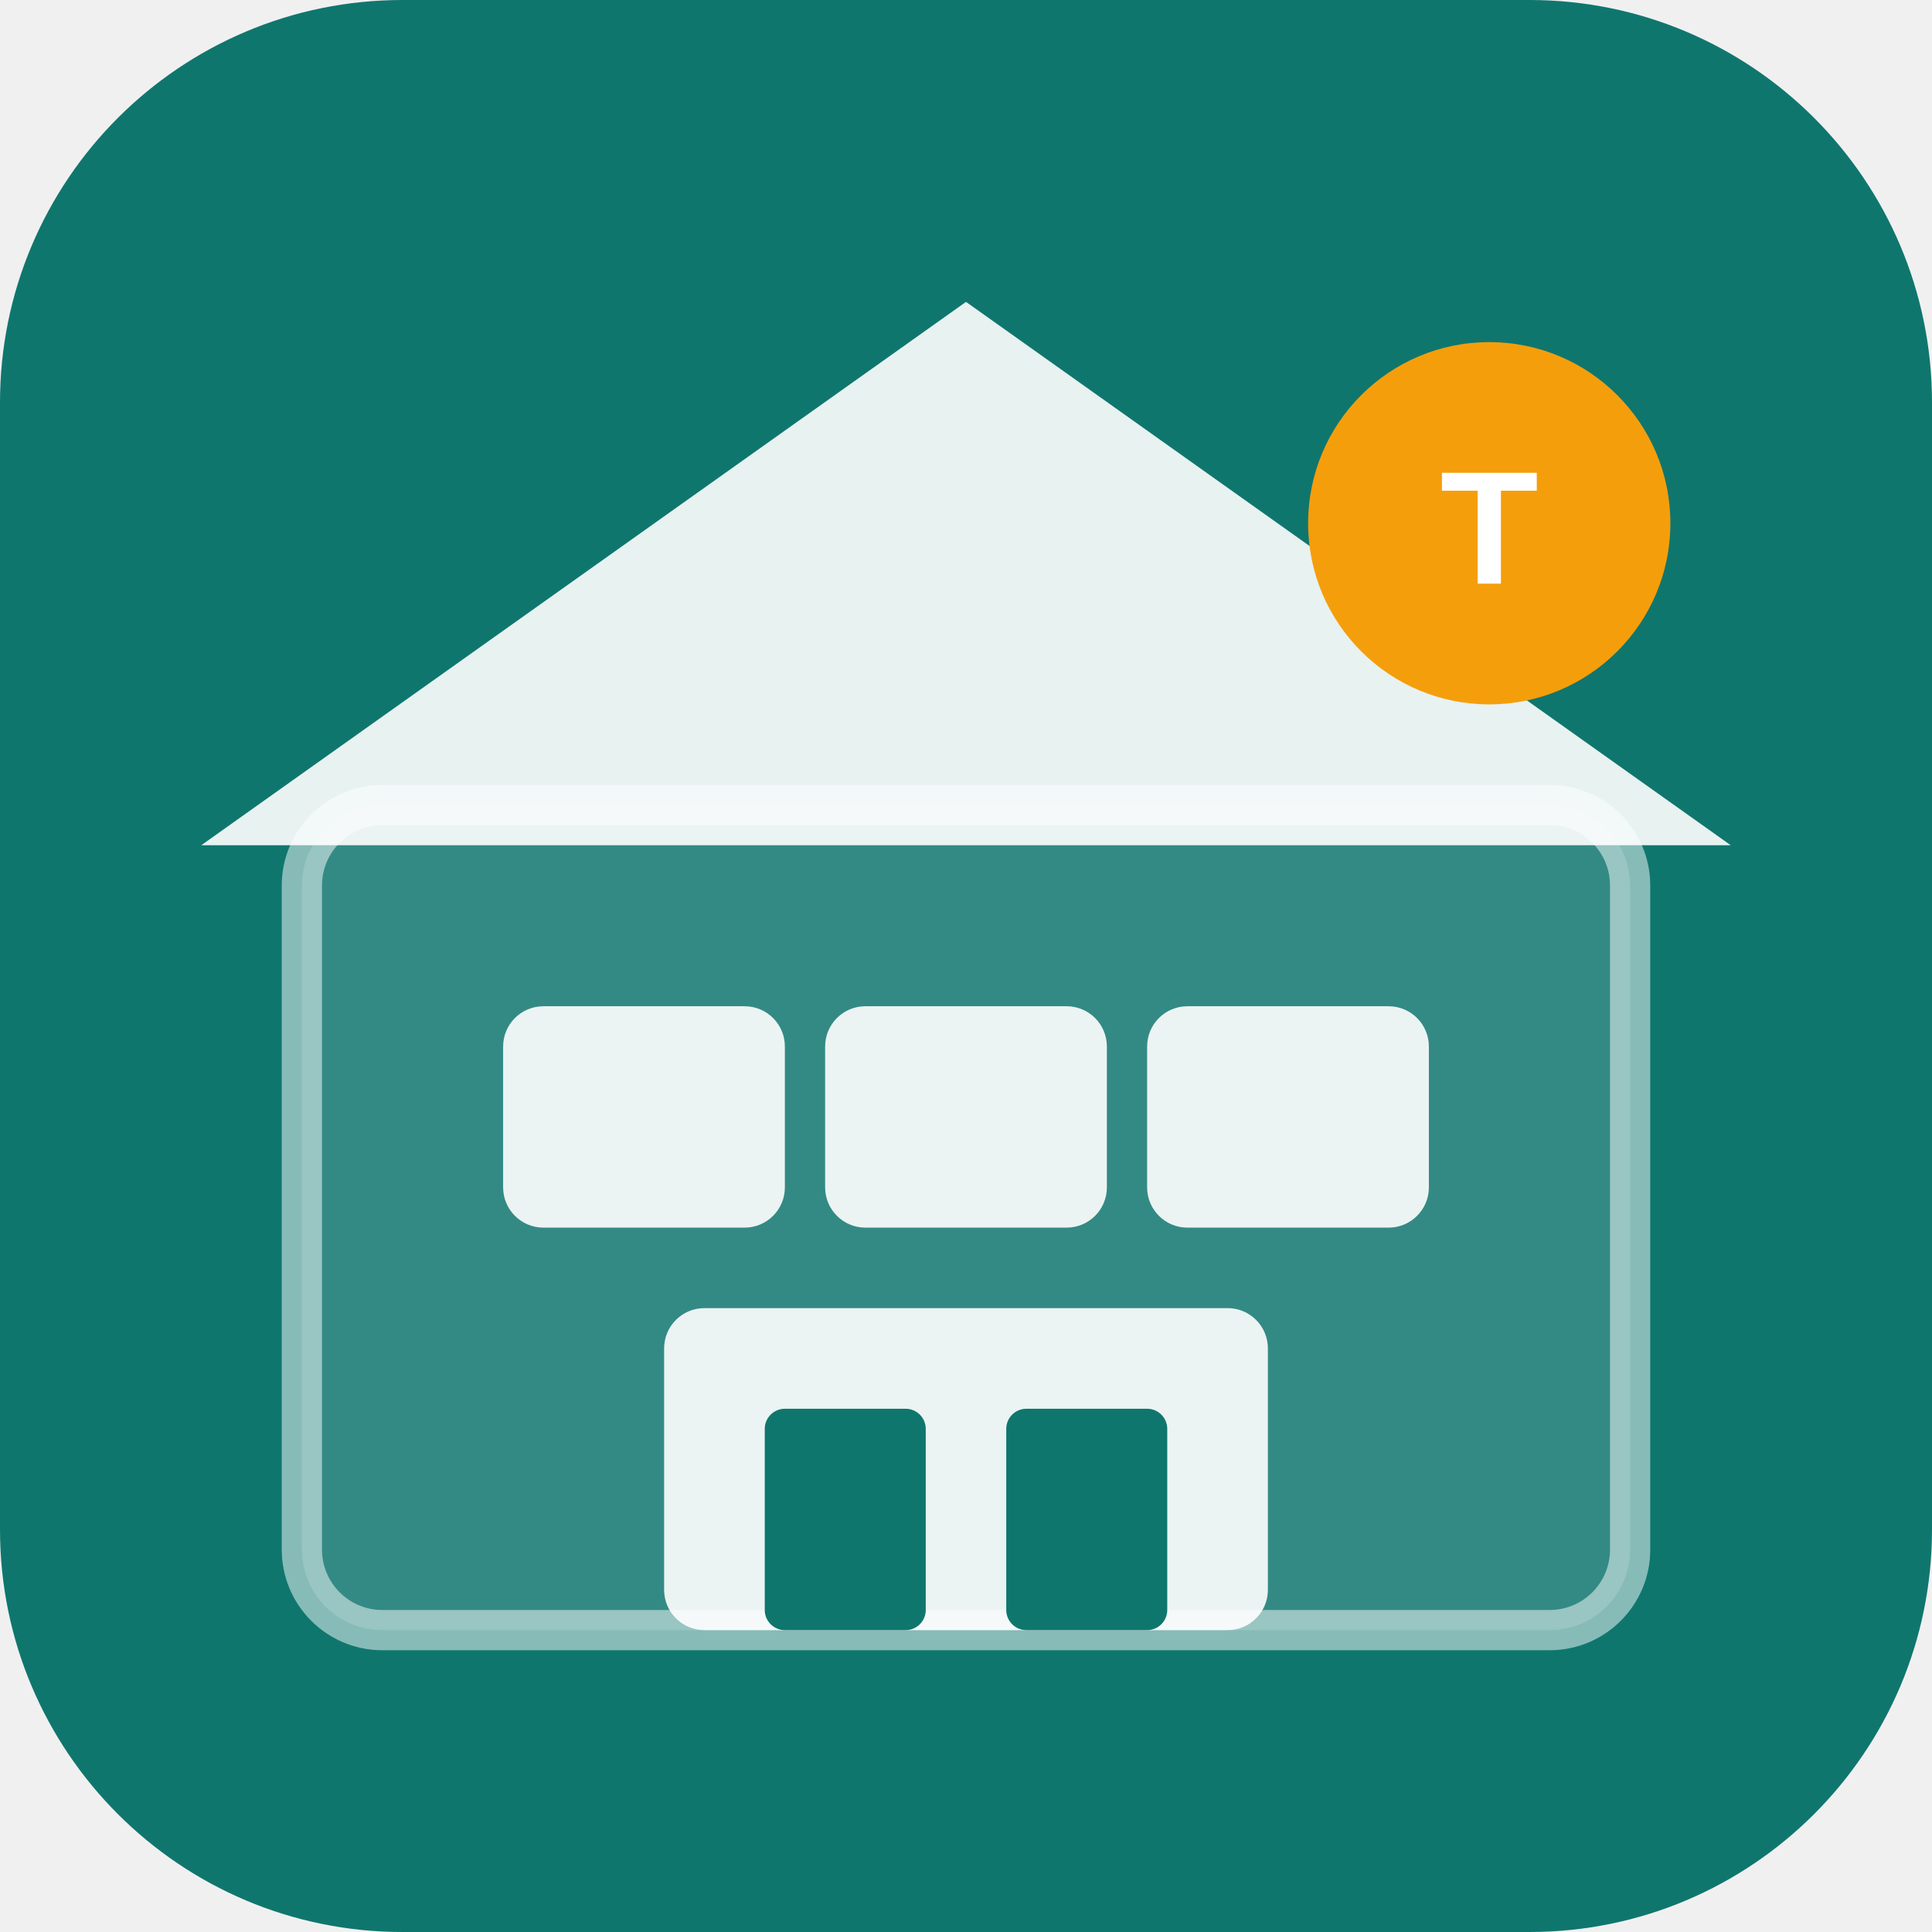
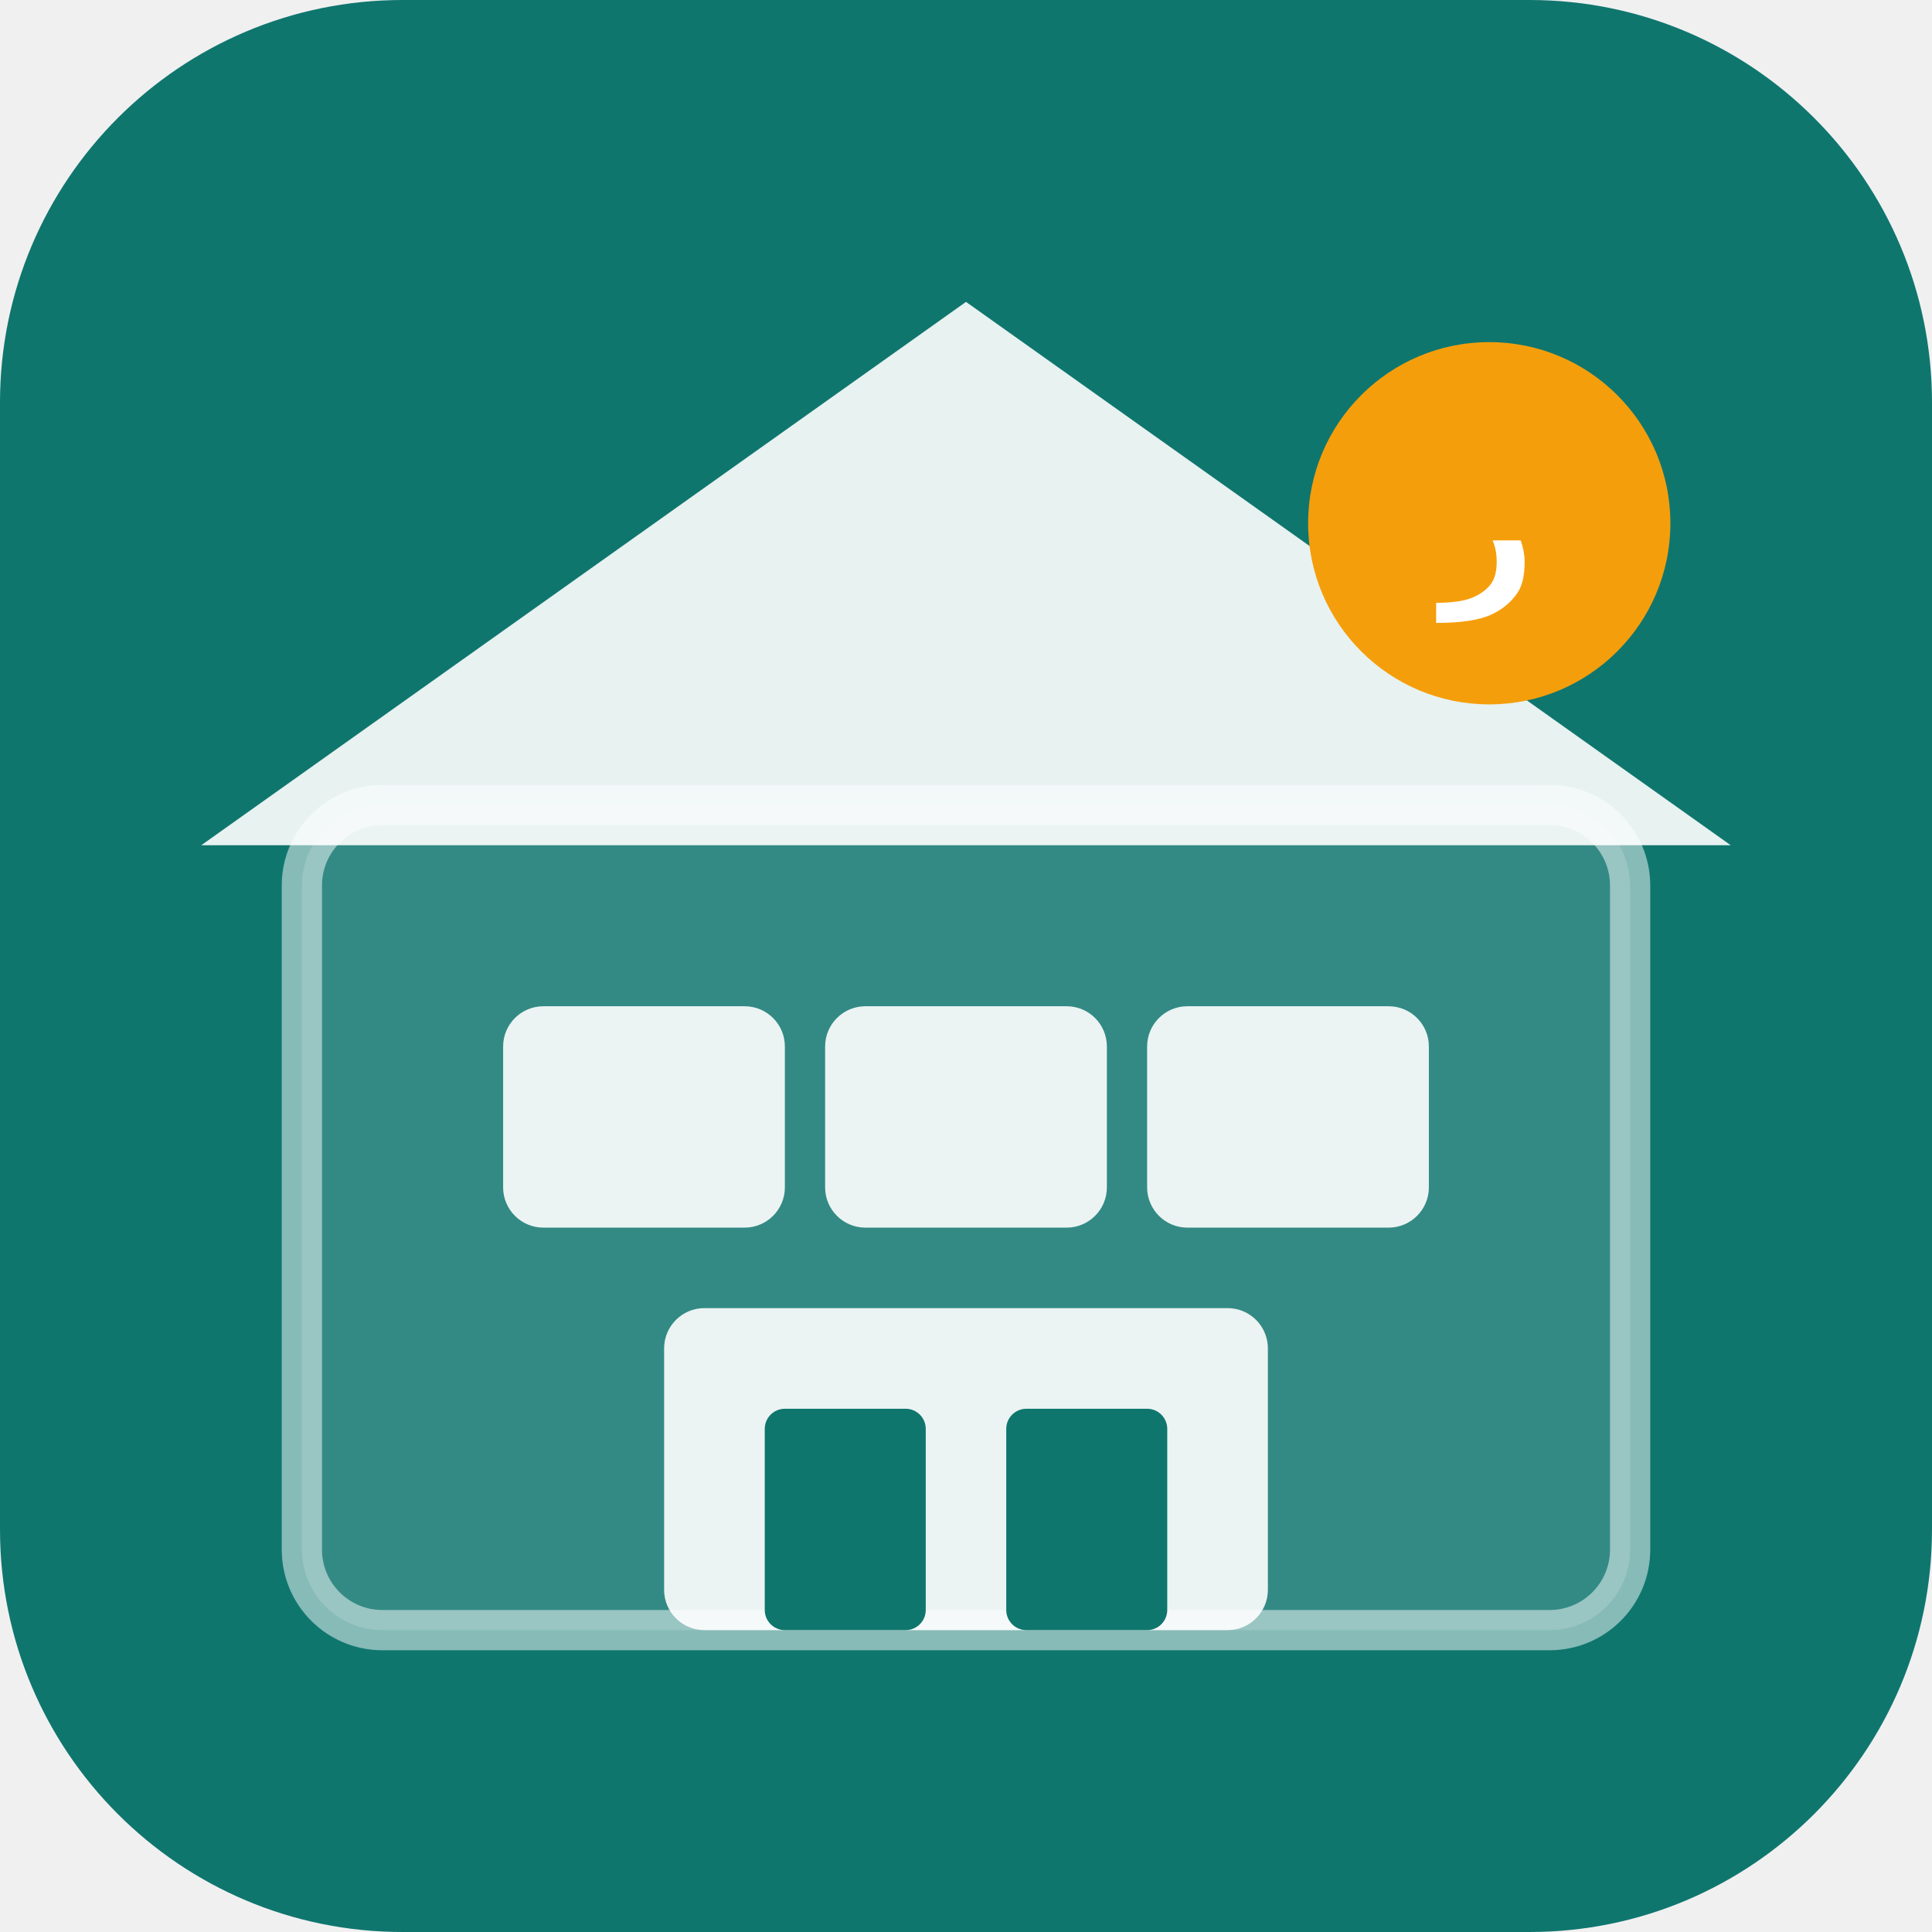
<svg xmlns="http://www.w3.org/2000/svg" width="192" height="192" viewBox="0 0 192 192">
  <rect width="192" height="192" rx="40" fill="#0f766e" />
  <rect x="30" y="80" width="132" height="82" rx="8" fill="white" opacity="0.15" />
  <rect x="30" y="80" width="132" height="82" rx="8" fill="none" stroke="white" stroke-width="4" opacity="0.5" />
  <rect x="50" y="100" width="28" height="22" rx="4" fill="white" opacity="0.9" />
  <rect x="82" y="100" width="28" height="22" rx="4" fill="white" opacity="0.9" />
  <rect x="114" y="100" width="28" height="22" rx="4" fill="white" opacity="0.9" />
  <rect x="66" y="130" width="60" height="32" rx="4" fill="white" opacity="0.9" />
  <rect x="76" y="140" width="16" height="22" rx="2" fill="#0f766e" />
  <rect x="100" y="140" width="16" height="22" rx="2" fill="#0f766e" />
  <polygon points="20,84 96,30 172,84" fill="white" opacity="0.9" />
  <circle cx="148" cy="52" r="18" fill="#f59e0b" />
-   <text x="148" y="58" text-anchor="middle" font-family="Arial" font-size="16" font-weight="bold" fill="white">T</text>
+   <text x="148" y="58" text-anchor="middle" font-family="Arial" font-size="16" font-weight="bold" fill="white">ر</text>
</svg>
